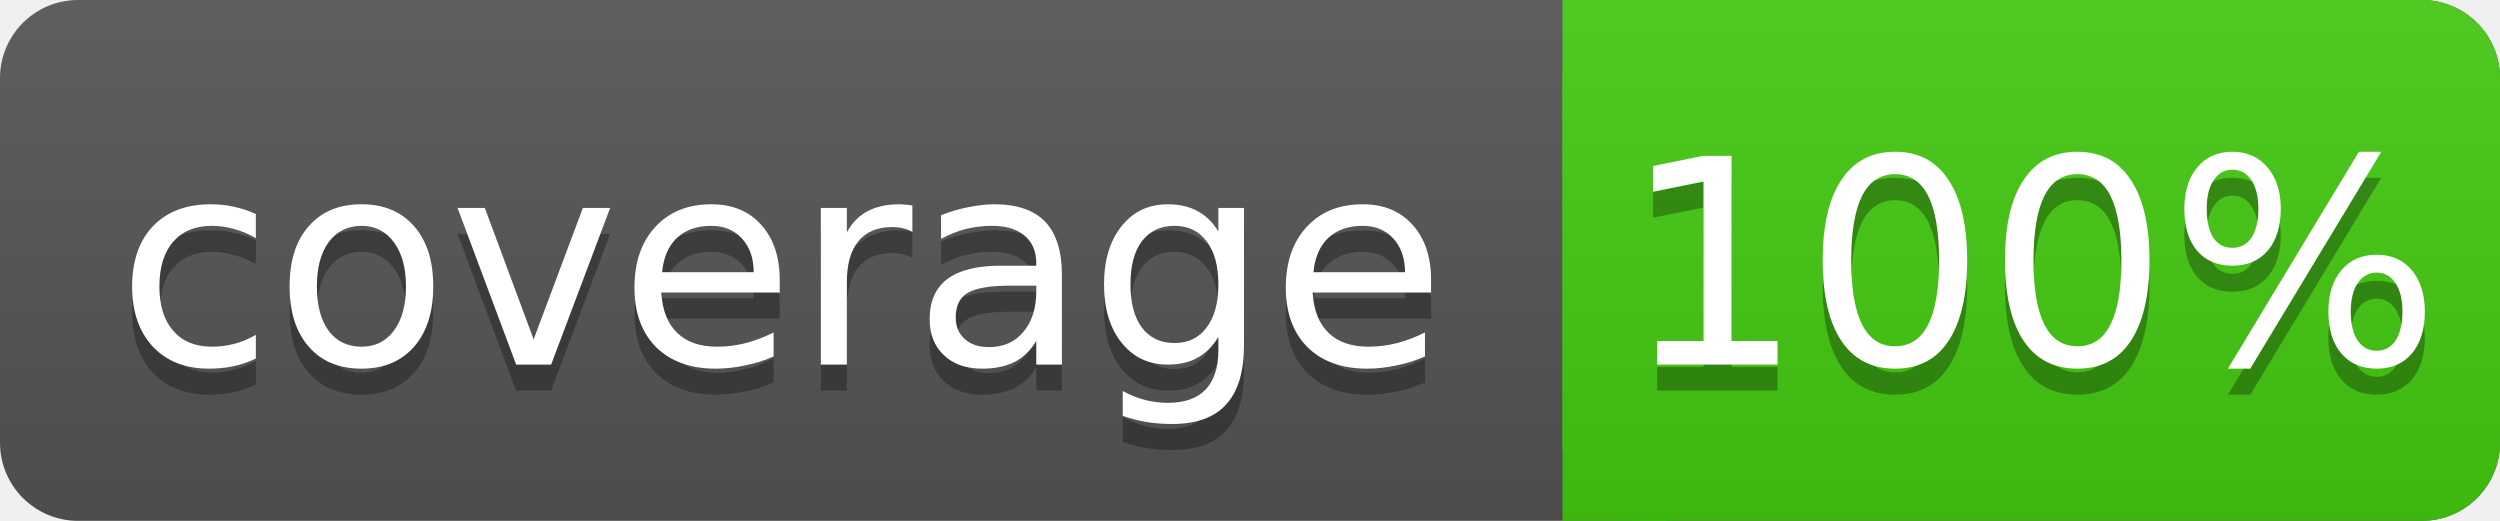
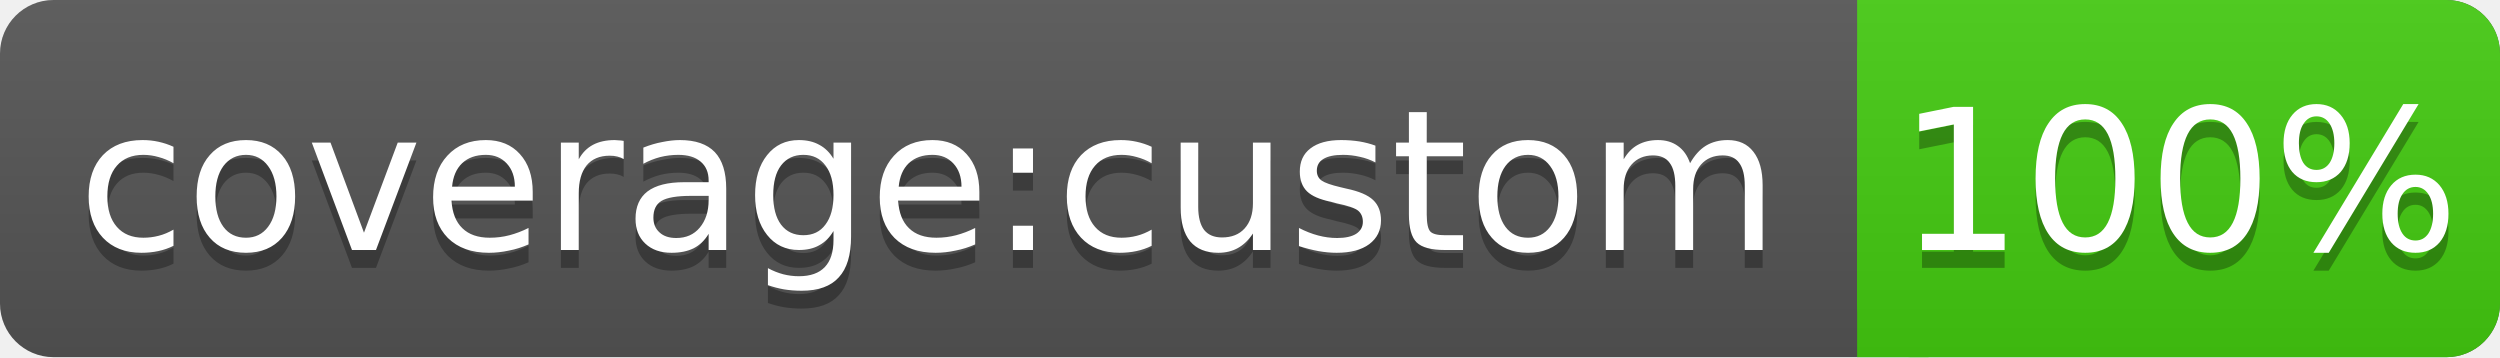
- <svg xmlns="http://www.w3.org/2000/svg" width="96" height="20">
+ <svg xmlns="http://www.w3.org/2000/svg" width="140" height="20">
  <linearGradient id="smooth" x2="0" y2="100%">
    <stop offset="0" stop-color="#bbb" stop-opacity=".1" />
    <stop offset="1" stop-opacity=".1" />
  </linearGradient>
-   <rect rx="3" width="96" height="20" fill="#555" />
-   <rect rx="3" x="60" width="36" height="20" fill="#44cc11" />
-   <rect x="60" width="4" height="20" fill="#44cc11" />
-   <rect rx="3" width="96" height="20" fill="url(#smooth)" />
+   <rect rx="3" width="140" height="20" fill="#555" />
+   <rect rx="3" x="104" width="36" height="20" fill="#44cc11" />
+   <rect x="104" width="4" height="20" fill="#44cc11" />
+   <rect rx="3" width="140" height="20" fill="url(#smooth)" />
  <g fill="#fff" text-anchor="middle" font-family="DejaVu Sans,Verdana,sans-serif" font-size="11">
-     <text x="30" y="15" fill="#010101" fill-opacity=".3">coverage</text>
-     <text x="30" y="14">coverage</text>
-     <text x="78" y="15" fill="#010101" fill-opacity=".3">100%</text>
-     <text x="78" y="14">100%</text>
+     <text x="52" y="15" fill="#010101" fill-opacity=".3">coverage:custom</text>
+     <text x="52" y="14">coverage:custom</text>
+     <text x="122" y="15" fill="#010101" fill-opacity=".3">100%</text>
+     <text x="122" y="14">100%</text>
  </g>
</svg>
